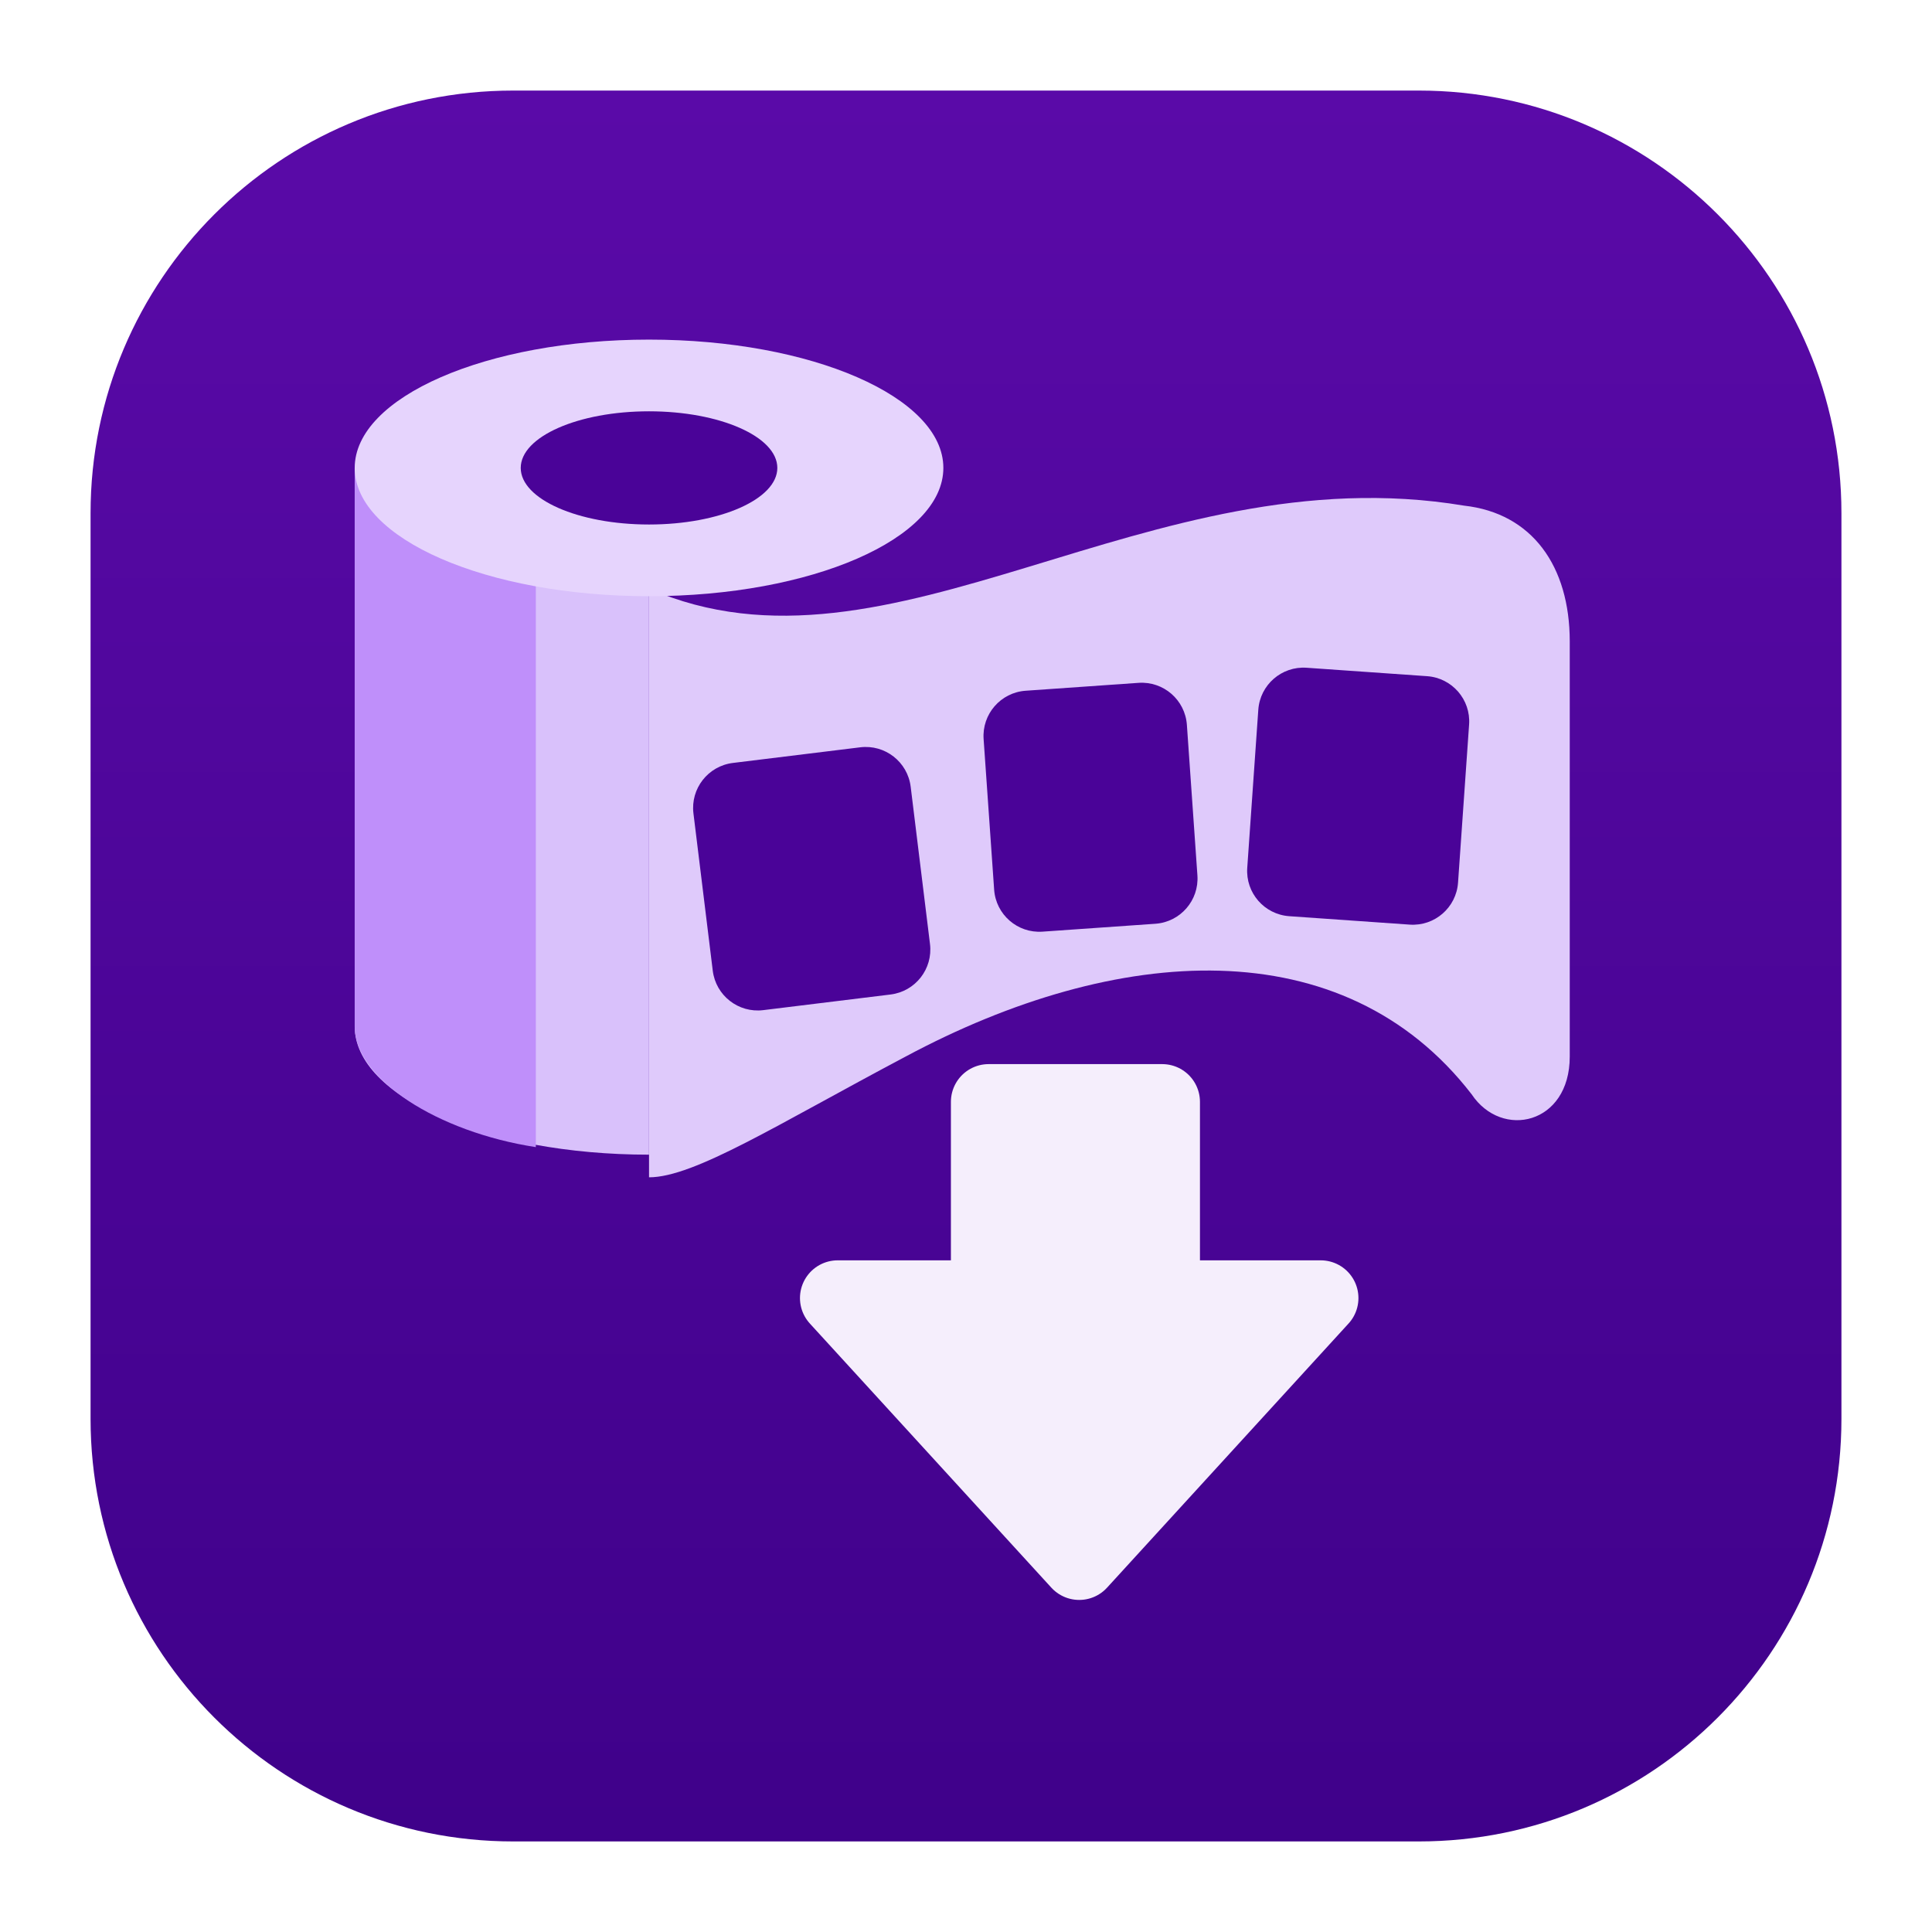
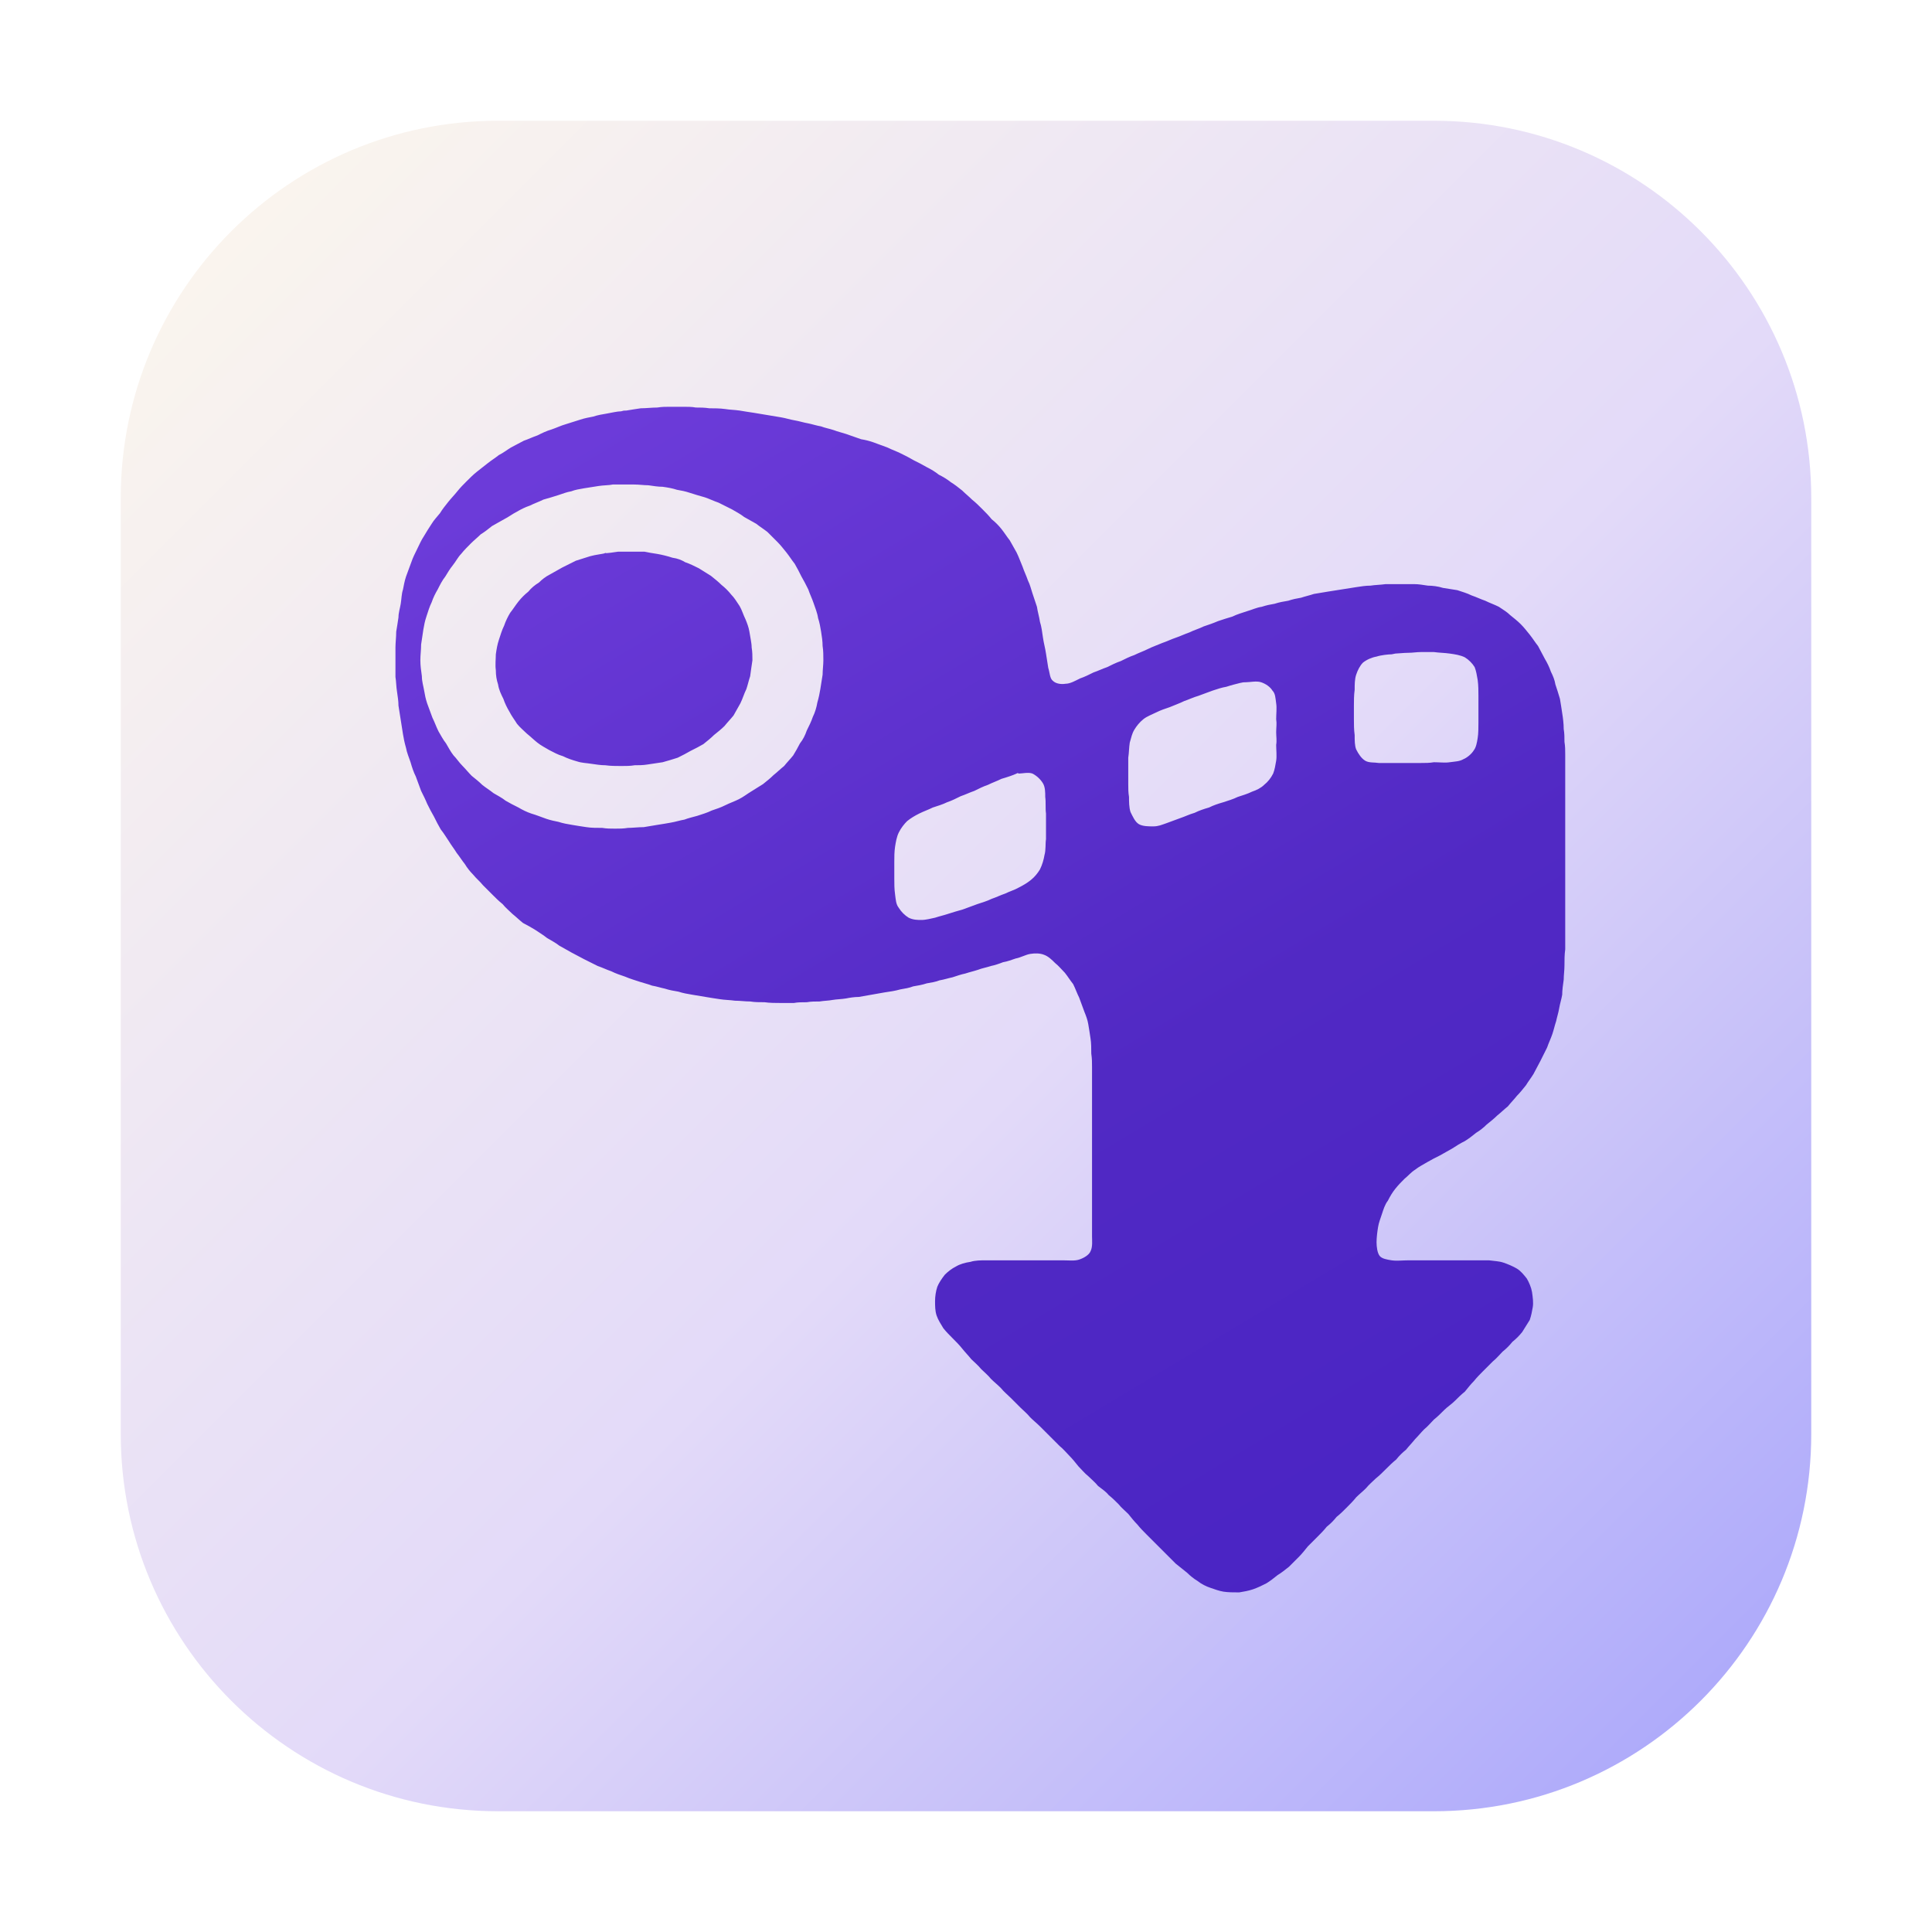
<svg xmlns="http://www.w3.org/2000/svg" width="256" height="256" viewBox="0 0 256 256">
  <defs>
-     <linearGradient id="bg" x1="0" y1="0" x2="0" y2="1">
-       <stop offset="0" stop-color="#5a0aa8" />
-       <stop offset="1" stop-color="#3f018a" />
+     <linearGradient id="bg" x1="0" y1="0" x2="1" y2="1">
+       <stop offset="0" stop-color="#fdf8ec" />
+       <stop offset="0.55" stop-color="#e3daf9" />
+       <stop offset="1" stop-color="#a6a3fa" />
+     </linearGradient>
+     <linearGradient id="ink" x1="0.2" y1="0" x2="0.8" y2="1">
+       <stop offset="0" stop-color="#6c3bd9" />
+       <stop offset="0.6" stop-color="#5129c4" />
+       <stop offset="1" stop-color="#4a24c4" />
    </linearGradient>
  </defs>
-   <rect x="12" y="12" width="232" height="232" rx="56" fill="url(#bg)" />
-   <path fill="#dfcafb" d="M 86 78            C 118 92, 152 60, 194 67            C 203 68, 208 75, 208 85            L 208 140            C 208 149, 199 151, 195 145            C 178 123, 148 125, 120 140            C 103 149, 92 156, 86 156 Z" />
-   <g fill="#4a0398">
-     <rect x="93" y="100" width="29" height="33" rx="6" transform="rotate(-7 107 116)" />
-     <rect x="131" y="91" width="27" height="32" rx="6" transform="rotate(-4 144 107)" />
-     <rect x="166" y="89" width="28" height="33" rx="6" transform="rotate(4 180 105)" />
-   </g>
-   <path fill="#d9c1fb" d="M 47 62 L 47 136 A 39 17 0 0 0 86 153 L 86 62 Z" />
-   <path fill="#bf8ffa" d="M 47 62 L 47 136 C 47 143, 58 150, 71 152 L 71 72 C 58 70, 47 66, 47 62 Z" />
-   <ellipse cx="86" cy="62" rx="39" ry="17" fill="#e6d4fd" />
-   <ellipse cx="86" cy="62" rx="17" ry="7.5" fill="#4a0398" />
-   <path fill="#f5eefc" stroke="#f5eefc" stroke-width="10" stroke-linejoin="round" d="M 131 146 L 154 146 L 154 172 L 175 172 L 143 207 L 111 172 L 131 172 Z" />
+   <rect x="16" y="16" width="224" height="224" rx="50" fill="url(#bg)" />
+   <path fill="url(#ink)" fill-rule="evenodd" d="M83.0 54.4C83.5 54.3 84.3 54.2 84.9 54.1C85.6 54.1 86.4 54.0 87.1 54.0C87.7 53.9 88.2 53.9 88.8 53.9C89.4 53.9 89.9 53.9 90.5 53.9C91.1 53.9 91.7 53.9 92.2 54.0C92.8 54.0 93.3 54.0 94.0 54.1C94.6 54.1 95.4 54.1 96.1 54.2C96.7 54.3 97.3 54.3 98.0 54.4C98.6 54.5 99.2 54.6 99.9 54.7C100.5 54.8 101.1 54.9 101.7 55.0C102.3 55.1 102.9 55.2 103.5 55.3C104.1 55.4 104.7 55.6 105.3 55.7C105.9 55.8 106.5 56.0 107.1 56.1C107.6 56.2 108.2 56.4 108.8 56.5C109.3 56.7 109.9 56.8 110.5 57.0C111.0 57.2 111.5 57.3 112.1 57.5C112.7 57.7 113.5 58.0 114.1 58.2C114.7 58.3 115.1 58.4 115.7 58.6C116.3 58.8 117.0 59.1 117.6 59.3C118.2 59.6 118.8 59.8 119.4 60.1C120.0 60.4 120.6 60.7 121.1 61.0C121.7 61.3 122.3 61.6 122.8 61.9C123.4 62.2 123.9 62.5 124.4 62.9C125.0 63.2 125.5 63.5 126.0 63.9C126.5 64.2 127.0 64.6 127.5 65.0C127.9 65.4 128.4 65.8 128.8 66.2C129.3 66.6 129.7 67.0 130.2 67.5C130.6 67.9 131.0 68.3 131.4 68.8C131.9 69.2 132.3 69.6 132.7 70.1C133.1 70.6 133.4 71.1 133.8 71.6C134.1 72.1 134.4 72.7 134.7 73.2C135.0 73.8 135.2 74.4 135.5 75.1C135.7 75.7 136.0 76.3 136.2 76.9C136.5 77.5 136.6 78.0 136.8 78.6C137.0 79.2 137.2 79.8 137.4 80.4C137.5 81.1 137.7 81.7 137.8 82.4C138.0 83.0 138.1 83.8 138.2 84.5C138.3 85.2 138.5 85.9 138.6 86.6C138.7 87.2 138.8 87.9 138.9 88.5C139.1 89.1 139.1 89.9 139.5 90.2C139.9 90.6 140.6 90.7 141.2 90.6C141.8 90.6 142.5 90.2 143.1 89.9C143.7 89.7 144.3 89.4 144.9 89.1C145.5 88.9 146.1 88.6 146.7 88.4C147.3 88.1 147.9 87.8 148.5 87.6C149.1 87.3 149.7 87.0 150.3 86.8C150.9 86.5 151.5 86.3 152.1 86.0C152.7 85.7 153.3 85.5 154.0 85.2C154.6 85.0 155.2 84.7 155.8 84.5C156.4 84.3 157.0 84.0 157.6 83.8C158.2 83.5 158.9 83.3 159.5 83.0C160.1 82.8 160.7 82.6 161.4 82.3C162.0 82.1 162.6 81.9 163.3 81.7C163.9 81.4 164.6 81.2 165.2 81.0C165.9 80.8 166.5 80.5 167.2 80.4C167.8 80.2 168.3 80.1 168.9 80.0C169.5 79.8 170.1 79.7 170.7 79.6C171.3 79.4 171.8 79.3 172.4 79.2C173.0 79.0 173.5 78.9 174.1 78.7C174.7 78.6 175.3 78.5 175.9 78.4C176.5 78.3 177.2 78.2 177.8 78.1C178.4 78.0 179.1 77.9 179.7 77.8C180.3 77.7 181.0 77.6 181.6 77.6C182.2 77.5 182.9 77.5 183.6 77.4C184.3 77.4 185.1 77.4 185.7 77.4C186.4 77.4 186.9 77.4 187.4 77.4C188.0 77.4 188.5 77.5 189.2 77.6C189.8 77.6 190.6 77.7 191.2 77.9C191.9 78.0 192.4 78.1 193.1 78.2C193.7 78.4 194.4 78.6 195.0 78.9C195.6 79.1 196.2 79.4 196.8 79.6C197.4 79.9 198.0 80.1 198.6 80.4C199.2 80.8 199.7 81.1 200.1 81.5C200.6 81.9 201.1 82.3 201.5 82.7C201.9 83.1 202.3 83.6 202.7 84.1C203.1 84.6 203.4 85.1 203.8 85.6C204.1 86.2 204.4 86.7 204.7 87.3C205.0 87.8 205.3 88.4 205.5 89.0C205.8 89.6 206.0 90.1 206.1 90.7C206.3 91.3 206.5 91.9 206.7 92.6C206.8 93.2 206.9 93.8 207.0 94.5C207.1 95.1 207.2 95.9 207.2 96.6C207.3 97.2 207.3 97.7 207.3 98.3C207.4 98.9 207.4 99.4 207.4 100.0C207.4 100.6 207.4 101.1 207.4 101.7C207.4 102.3 207.4 102.9 207.4 103.4C207.4 104.0 207.4 104.6 207.4 105.2C207.4 105.7 207.4 106.3 207.4 106.9C207.4 107.5 207.4 108.0 207.4 108.6C207.4 109.2 207.4 109.8 207.4 110.3C207.4 110.9 207.4 111.5 207.4 112.1C207.4 112.6 207.4 113.2 207.4 113.8C207.4 114.4 207.4 114.9 207.4 115.5C207.4 116.1 207.4 116.7 207.4 117.2C207.4 117.8 207.4 118.4 207.4 119.0C207.4 119.5 207.4 120.1 207.4 120.7C207.4 121.3 207.4 121.8 207.4 122.4C207.4 123.0 207.4 123.5 207.4 124.1C207.4 124.7 207.4 125.2 207.4 125.8C207.3 126.5 207.3 127.2 207.3 127.9C207.3 128.6 207.2 129.2 207.2 129.8C207.1 130.5 207.0 131.2 207.0 131.8C206.9 132.4 206.7 133.0 206.6 133.6C206.5 134.2 206.3 134.8 206.2 135.3C206.0 135.9 205.9 136.4 205.7 137.0C205.5 137.6 205.2 138.2 205.0 138.8C204.7 139.4 204.4 140.0 204.1 140.6C203.8 141.2 203.5 141.7 203.2 142.3C202.9 142.8 202.5 143.3 202.2 143.8C201.8 144.3 201.4 144.8 201.0 145.2C200.6 145.7 200.2 146.1 199.8 146.6C199.3 147.0 198.9 147.4 198.4 147.8C198.0 148.2 197.5 148.6 197.0 149.0C196.6 149.4 196.1 149.8 195.6 150.1C195.1 150.5 194.6 150.9 194.1 151.2C193.5 151.5 193.0 151.8 192.4 152.2C191.9 152.5 191.3 152.8 190.8 153.1C190.2 153.4 189.6 153.7 189.1 154.0C188.6 154.3 188.0 154.6 187.5 155.0C187.0 155.3 186.6 155.8 186.1 156.2C185.7 156.6 185.3 157.0 184.9 157.5C184.5 158.0 184.2 158.5 183.9 159.1C183.5 159.6 183.3 160.3 183.1 160.9C182.9 161.5 182.7 162.0 182.6 162.6C182.5 163.2 182.4 164.0 182.4 164.6C182.4 165.2 182.5 166.0 182.8 166.4C183.1 166.8 183.8 166.9 184.4 167.0C185.1 167.1 185.9 167.0 186.6 167.0C187.2 167.0 187.7 167.0 188.3 167.0C188.9 167.0 189.5 167.0 190.0 167.0C190.6 167.0 191.2 167.0 191.8 167.0C192.3 167.0 192.9 167.0 193.5 167.0C194.1 167.0 194.6 167.0 195.2 167.0C195.8 167.0 196.7 167.0 197.3 167.0C198.0 167.1 198.6 167.1 199.2 167.3C199.8 167.5 200.5 167.8 201.0 168.1C201.5 168.4 201.9 168.9 202.3 169.4C202.6 169.9 202.9 170.6 203.0 171.2C203.1 171.9 203.2 172.6 203.1 173.2C203.0 173.8 202.9 174.3 202.7 174.9C202.4 175.4 202.0 176.0 201.7 176.5C201.3 177.0 200.9 177.4 200.4 177.8C200.0 178.3 199.6 178.7 199.1 179.1C198.7 179.5 198.3 180.0 197.8 180.4C197.4 180.8 197.0 181.2 196.5 181.7C196.1 182.1 195.7 182.5 195.3 183.0C194.9 183.4 194.5 183.9 194.1 184.4C193.6 184.8 193.2 185.2 192.8 185.6C192.3 186.1 191.8 186.4 191.4 186.8C190.9 187.3 190.5 187.7 190.0 188.1C189.6 188.5 189.2 189.0 188.7 189.4C188.3 189.8 187.9 190.3 187.5 190.7C187.1 191.2 186.7 191.6 186.3 192.1C185.8 192.5 185.4 192.9 185.0 193.4C184.5 193.8 184.1 194.2 183.7 194.6C183.2 195.1 182.8 195.5 182.3 195.9C181.9 196.3 181.4 196.7 181.0 197.2C180.6 197.6 180.1 198.0 179.7 198.4C179.3 198.9 178.9 199.3 178.4 199.8C178.0 200.2 177.6 200.6 177.1 201.0C176.7 201.5 176.3 201.9 175.8 202.3C175.4 202.8 175.0 203.2 174.6 203.6C174.1 204.1 173.7 204.5 173.3 204.9C172.9 205.4 172.5 205.9 172.1 206.3C171.6 206.8 171.2 207.2 170.8 207.6C170.3 208.0 169.8 208.4 169.3 208.7C168.8 209.1 168.3 209.5 167.8 209.8C167.2 210.1 166.6 210.4 166.0 210.6C165.4 210.8 164.8 210.9 164.2 211.0C163.5 211.0 162.7 211.0 162.1 210.9C161.5 210.8 161.0 210.6 160.4 210.4C159.8 210.2 159.2 209.9 158.7 209.5C158.2 209.2 157.7 208.8 157.3 208.4C156.8 208.0 156.3 207.6 155.8 207.2C155.4 206.8 155.0 206.4 154.5 205.9C154.1 205.5 153.7 205.1 153.2 204.6C152.8 204.2 152.4 203.8 151.9 203.3C151.5 202.9 151.1 202.5 150.7 202.0C150.3 201.6 149.9 201.1 149.5 200.6C149.1 200.2 148.6 199.8 148.2 199.3C147.8 198.9 147.4 198.5 146.9 198.1C146.5 197.6 146.0 197.3 145.5 196.9C145.1 196.4 144.6 196.0 144.2 195.6C143.7 195.2 143.3 194.7 142.9 194.3C142.5 193.8 142.1 193.3 141.7 192.9C141.3 192.5 140.9 192.0 140.4 191.6C140.0 191.2 139.6 190.8 139.1 190.3C138.7 189.9 138.3 189.5 137.8 189.0C137.4 188.6 136.9 188.2 136.5 187.8C136.1 187.3 135.6 186.9 135.2 186.5C134.8 186.1 134.3 185.6 133.9 185.2C133.5 184.8 133.0 184.4 132.6 183.9C132.2 183.5 131.7 183.1 131.3 182.7C130.9 182.2 130.4 181.8 130.0 181.4C129.6 180.9 129.1 180.5 128.7 180.1C128.3 179.6 127.9 179.2 127.5 178.7C127.1 178.2 126.7 177.8 126.3 177.4C125.8 176.9 125.4 176.5 125.0 176.0C124.7 175.5 124.3 174.9 124.1 174.3C123.9 173.7 123.9 173.0 123.9 172.4C123.9 171.8 124.0 171.1 124.2 170.5C124.4 170.0 124.8 169.4 125.2 168.9C125.6 168.5 126.1 168.1 126.7 167.8C127.2 167.5 127.9 167.3 128.6 167.2C129.2 167.0 130.0 167.0 130.6 167.0C131.2 167.0 131.7 167.0 132.3 167.0C132.9 167.0 133.5 167.0 134.0 167.0C134.6 167.0 135.2 167.0 135.8 167.0C136.3 167.0 136.9 167.0 137.5 167.0C138.1 167.0 138.6 167.0 139.2 167.0C139.8 167.0 140.3 167.0 140.9 167.0C141.6 167.0 142.4 167.1 143.0 166.9C143.6 166.7 144.3 166.3 144.5 165.8C144.8 165.2 144.7 164.4 144.7 163.8C144.7 163.1 144.7 162.6 144.7 162.0C144.7 161.5 144.7 160.9 144.7 160.3C144.7 159.7 144.7 159.2 144.7 158.6C144.7 158.0 144.7 157.4 144.7 156.9C144.7 156.3 144.7 155.7 144.7 155.1C144.7 154.6 144.7 154.0 144.7 153.4C144.7 152.8 144.7 152.3 144.7 151.7C144.7 151.1 144.7 150.5 144.7 150.0C144.7 149.4 144.7 148.8 144.7 148.2C144.7 147.7 144.7 147.1 144.7 146.5C144.7 145.9 144.7 145.4 144.7 144.8C144.7 144.2 144.7 143.7 144.7 143.1C144.7 142.5 144.7 141.9 144.7 141.4C144.7 140.8 144.7 140.3 144.6 139.6C144.6 139.0 144.6 138.2 144.5 137.6C144.4 136.9 144.3 136.3 144.2 135.7C144.1 135.1 143.9 134.6 143.7 134.1C143.5 133.5 143.2 132.8 143.0 132.2C142.7 131.6 142.5 131.0 142.2 130.4C141.8 129.9 141.5 129.4 141.1 128.9C140.7 128.5 140.3 128.0 139.8 127.6C139.4 127.2 138.9 126.7 138.3 126.5C137.8 126.3 137.1 126.3 136.5 126.4C135.9 126.5 135.2 126.9 134.6 127.0C134.0 127.2 133.5 127.4 132.9 127.5C132.4 127.7 131.8 127.9 131.3 128.0C130.7 128.2 130.1 128.3 129.6 128.5C129.0 128.7 128.5 128.8 127.9 129.0C127.4 129.1 126.8 129.3 126.2 129.5C125.7 129.6 125.1 129.8 124.5 129.9C124.0 130.1 123.4 130.2 122.8 130.3C122.2 130.5 121.6 130.6 121.0 130.7C120.5 130.9 119.9 131.0 119.3 131.1C118.6 131.3 117.9 131.4 117.2 131.5C116.6 131.6 116.1 131.7 115.5 131.8C114.9 131.9 114.4 132.0 113.8 132.1C113.2 132.1 112.6 132.2 112.1 132.3C111.5 132.4 110.9 132.4 110.3 132.5C109.8 132.6 109.2 132.6 108.6 132.7C108.0 132.7 107.5 132.7 106.9 132.8C106.3 132.8 105.7 132.8 105.2 132.9C104.6 132.9 104.1 132.9 103.4 132.9C102.8 132.9 102.0 132.9 101.3 132.8C100.6 132.8 100.0 132.8 99.4 132.7C98.7 132.7 98.1 132.6 97.4 132.6C96.7 132.5 96.0 132.5 95.4 132.4C94.7 132.3 94.1 132.2 93.5 132.1C92.9 132.0 92.3 131.9 91.7 131.8C91.1 131.7 90.5 131.6 89.9 131.4C89.3 131.3 88.7 131.2 88.1 131.0C87.6 130.9 87.0 130.7 86.4 130.6C85.9 130.4 85.4 130.3 84.8 130.1C84.2 129.9 83.5 129.7 82.8 129.4C82.2 129.2 81.6 129.0 81.0 128.7C80.4 128.5 79.8 128.2 79.2 128.0C78.6 127.7 78.0 127.4 77.4 127.1C76.8 126.8 76.3 126.5 75.7 126.2C75.2 125.9 74.6 125.6 74.1 125.3C73.6 124.9 73.0 124.6 72.5 124.3C72.0 123.9 71.5 123.6 70.9 123.2C70.4 122.9 69.9 122.6 69.3 122.3C68.8 121.9 68.4 121.5 67.9 121.1C67.5 120.7 67.0 120.3 66.6 119.8C66.1 119.4 65.7 119.0 65.3 118.6C64.8 118.1 64.4 117.7 64.0 117.3C63.6 116.8 63.1 116.4 62.7 115.9C62.3 115.5 61.9 115.0 61.6 114.5C61.2 114.0 60.9 113.5 60.5 113.0C60.2 112.5 59.8 112.0 59.5 111.5C59.1 110.9 58.8 110.4 58.4 109.9C58.1 109.4 57.8 108.8 57.5 108.2C57.2 107.7 56.9 107.1 56.6 106.5C56.4 106.0 56.1 105.4 55.8 104.8C55.6 104.2 55.3 103.5 55.1 102.9C54.8 102.3 54.6 101.7 54.4 101.0C54.2 100.4 53.9 99.7 53.8 99.1C53.6 98.4 53.5 97.9 53.4 97.3C53.3 96.7 53.2 96.0 53.1 95.4C53.0 94.8 52.9 94.1 52.8 93.5C52.8 92.9 52.7 92.3 52.6 91.6C52.5 91.0 52.5 90.3 52.4 89.7C52.4 89.0 52.4 88.2 52.4 87.5C52.4 86.9 52.4 86.4 52.4 85.8C52.4 85.2 52.5 84.4 52.5 83.7C52.6 83.1 52.7 82.5 52.8 81.8C52.8 81.2 53.0 80.6 53.1 80.0C53.2 79.4 53.2 78.7 53.4 78.1C53.5 77.6 53.6 77.0 53.8 76.4C54.0 75.8 54.3 75.1 54.5 74.5C54.7 73.9 55.0 73.3 55.3 72.7C55.6 72.1 55.8 71.6 56.2 71.0C56.5 70.5 56.8 70.0 57.2 69.4C57.5 68.9 57.9 68.5 58.3 68.0C58.6 67.5 59.0 67.0 59.4 66.5C59.8 66.0 60.2 65.6 60.6 65.1C61.0 64.6 61.4 64.2 61.8 63.8C62.3 63.3 62.7 62.9 63.2 62.5C63.7 62.1 64.1 61.8 64.6 61.4C65.1 61.0 65.6 60.7 66.1 60.3C66.7 60.0 67.2 59.6 67.7 59.3C68.3 59.0 68.8 58.7 69.4 58.4C70.0 58.2 70.6 57.9 71.2 57.7C71.8 57.4 72.4 57.1 73.1 56.9C73.7 56.7 74.3 56.4 75.0 56.2C75.6 56.0 76.3 55.8 76.9 55.6C77.5 55.4 78.1 55.3 78.6 55.2C79.2 55.0 79.8 54.9 80.4 54.8C81.0 54.7 81.8 54.5 82.3 54.5C82.7 54.4 82.6 54.4 83.0 54.4ZM81.2 64.2C80.8 64.3 79.9 64.3 79.3 64.4C78.7 64.5 78.0 64.6 77.4 64.7C76.8 64.8 76.2 64.9 75.7 65.1C75.1 65.2 74.6 65.4 74.0 65.6C73.4 65.8 72.7 66.0 72.0 66.2C71.4 66.5 70.8 66.7 70.2 67.0C69.6 67.2 69.0 67.5 68.5 67.8C67.9 68.1 67.4 68.5 66.8 68.8C66.3 69.1 65.7 69.4 65.2 69.7C64.7 70.1 64.2 70.5 63.7 70.8C63.3 71.2 62.8 71.6 62.4 72.0C61.9 72.5 61.5 72.9 61.1 73.4C60.7 73.8 60.4 74.4 60.0 74.9C59.6 75.4 59.3 75.9 59.0 76.4C58.6 76.9 58.3 77.5 58.0 78.1C57.7 78.6 57.4 79.2 57.2 79.8C56.9 80.4 56.7 81.1 56.5 81.7C56.3 82.3 56.2 82.8 56.1 83.4C56.0 84.0 55.9 84.7 55.8 85.4C55.8 86.1 55.7 86.8 55.7 87.5C55.7 88.2 55.8 88.9 55.9 89.6C55.9 90.3 56.1 90.9 56.2 91.5C56.3 92.1 56.4 92.6 56.6 93.2C56.8 93.8 57.1 94.5 57.3 95.1C57.6 95.7 57.8 96.3 58.1 96.9C58.4 97.4 58.7 98.0 59.1 98.5C59.4 99.0 59.7 99.6 60.1 100.1C60.5 100.5 60.8 101.0 61.3 101.5C61.7 101.9 62.1 102.4 62.5 102.8C63.0 103.2 63.5 103.6 63.9 104.0C64.4 104.4 64.9 104.7 65.4 105.1C65.9 105.4 66.5 105.7 67.0 106.1C67.5 106.4 68.1 106.7 68.7 107.0C69.2 107.3 69.8 107.6 70.4 107.8C71.1 108.0 71.8 108.3 72.4 108.5C73.0 108.7 73.5 108.8 74.0 108.9C74.6 109.1 75.2 109.2 75.8 109.3C76.4 109.4 77.0 109.5 77.7 109.6C78.3 109.7 79.1 109.7 79.8 109.7C80.4 109.8 80.9 109.8 81.5 109.8C82.1 109.8 82.6 109.8 83.2 109.7C83.8 109.7 84.6 109.6 85.3 109.6C85.9 109.5 86.5 109.4 87.1 109.3C87.7 109.2 88.4 109.1 88.9 109.0C89.5 108.9 90.1 108.7 90.7 108.6C91.2 108.4 91.7 108.3 92.4 108.1C93.0 107.9 93.7 107.7 94.3 107.4C94.9 107.2 95.5 107.0 96.1 106.7C96.7 106.4 97.3 106.2 97.9 105.9C98.5 105.6 99.0 105.2 99.5 104.9C100.0 104.6 100.6 104.2 101.1 103.9C101.6 103.5 102.1 103.1 102.5 102.7C103.0 102.3 103.4 101.9 103.9 101.5C104.3 101.0 104.7 100.6 105.1 100.1C105.4 99.6 105.7 99.1 106.0 98.5C106.4 98.0 106.7 97.4 106.9 96.8C107.2 96.2 107.5 95.6 107.7 95.0C108.0 94.4 108.2 93.7 108.3 93.1C108.5 92.4 108.6 91.9 108.7 91.3C108.8 90.7 108.9 90.0 109.0 89.4C109.0 88.8 109.1 88.1 109.1 87.5C109.1 86.9 109.1 86.2 109.0 85.6C109.0 85.0 108.9 84.3 108.8 83.7C108.7 83.1 108.6 82.5 108.4 81.9C108.3 81.2 108.0 80.5 107.8 79.9C107.6 79.3 107.3 78.7 107.1 78.1C106.8 77.5 106.5 76.9 106.2 76.4C105.9 75.8 105.6 75.2 105.3 74.7C104.9 74.2 104.6 73.7 104.2 73.2C103.8 72.7 103.4 72.2 103.0 71.8C102.6 71.4 102.1 70.9 101.7 70.5C101.2 70.1 100.7 69.8 100.2 69.4C99.7 69.1 99.1 68.8 98.6 68.5C98.1 68.1 97.5 67.8 97.0 67.5C96.4 67.2 95.8 66.9 95.2 66.6C94.6 66.4 94.0 66.1 93.4 65.9C92.7 65.7 92.0 65.5 91.4 65.3C90.8 65.1 90.3 65.0 89.7 64.9C89.1 64.7 88.5 64.6 87.8 64.5C87.2 64.5 86.6 64.4 85.9 64.3C85.3 64.3 84.7 64.2 84.0 64.2C83.4 64.2 82.4 64.2 82.0 64.2C81.5 64.2 81.7 64.2 81.2 64.2ZM80.2 73.3C80.5 73.3 81.3 73.2 81.9 73.1C82.5 73.1 83.1 73.1 83.6 73.1C84.2 73.1 84.8 73.1 85.4 73.1C85.9 73.2 86.4 73.3 87.1 73.4C87.7 73.5 88.5 73.7 89.1 73.9C89.8 74.0 90.3 74.2 90.8 74.5C91.4 74.7 92.0 75.0 92.6 75.3C93.1 75.6 93.7 76.0 94.2 76.3C94.7 76.7 95.2 77.1 95.6 77.5C96.1 77.9 96.5 78.3 96.9 78.8C97.3 79.2 97.6 79.7 98.0 80.3C98.3 80.8 98.5 81.5 98.8 82.1C99.0 82.6 99.2 83.1 99.3 83.7C99.4 84.4 99.6 85.2 99.6 85.8C99.7 86.4 99.7 86.9 99.7 87.5C99.6 88.1 99.5 88.9 99.4 89.6C99.2 90.2 99.1 90.7 98.9 91.3C98.6 91.9 98.4 92.6 98.1 93.2C97.8 93.7 97.5 94.3 97.2 94.8C96.8 95.3 96.4 95.7 96.0 96.2C95.6 96.6 95.1 97.0 94.6 97.4C94.2 97.8 93.7 98.2 93.2 98.6C92.7 98.9 92.1 99.2 91.5 99.5C91.0 99.8 90.4 100.1 89.8 100.4C89.2 100.6 88.5 100.8 87.8 101.0C87.1 101.1 86.4 101.2 85.8 101.3C85.2 101.4 84.6 101.4 84.1 101.4C83.5 101.5 83.0 101.5 82.3 101.5C81.7 101.5 80.9 101.5 80.2 101.4C79.6 101.4 79.0 101.3 78.3 101.2C77.7 101.1 77.1 101.1 76.5 100.9C75.8 100.7 75.2 100.5 74.6 100.2C73.9 100.0 73.4 99.7 72.8 99.4C72.3 99.1 71.7 98.8 71.2 98.4C70.7 98.0 70.3 97.6 69.8 97.2C69.4 96.8 68.9 96.4 68.5 95.9C68.2 95.4 67.8 94.9 67.5 94.3C67.2 93.8 66.9 93.2 66.7 92.6C66.4 92.0 66.1 91.4 66.0 90.7C65.8 90.1 65.7 89.5 65.7 88.8C65.6 88.1 65.7 87.3 65.7 86.7C65.8 86.0 65.9 85.4 66.1 84.8C66.3 84.2 66.5 83.5 66.8 82.9C67.0 82.3 67.3 81.7 67.6 81.2C68.0 80.7 68.3 80.2 68.7 79.7C69.1 79.2 69.5 78.8 70.0 78.4C70.4 77.9 70.9 77.5 71.4 77.2C71.8 76.8 72.3 76.4 72.9 76.1C73.4 75.8 74.0 75.5 74.5 75.2C75.1 74.9 75.7 74.6 76.3 74.3C76.9 74.1 77.6 73.9 78.2 73.7C78.9 73.5 79.9 73.4 80.2 73.3C80.5 73.2 79.9 73.3 80.2 73.3ZM184.4 86.7C184.0 86.7 183.0 86.8 182.4 87.0C181.8 87.1 181.1 87.4 180.6 87.8C180.2 88.2 179.9 88.8 179.7 89.4C179.5 90.0 179.5 90.7 179.5 91.4C179.4 92.1 179.4 92.9 179.4 93.5C179.4 94.2 179.4 94.6 179.4 95.3C179.4 95.9 179.4 96.7 179.5 97.4C179.5 98.1 179.5 98.8 179.7 99.3C180.0 99.9 180.4 100.5 180.9 100.8C181.4 101.1 182.1 101.0 182.7 101.1C183.4 101.1 184.2 101.1 184.9 101.1C185.5 101.1 186.0 101.1 186.6 101.1C187.2 101.1 187.7 101.1 188.3 101.1C188.9 101.1 189.4 101.1 190.0 101.0C190.7 101.0 191.5 101.1 192.1 101.0C192.8 100.9 193.4 100.9 193.9 100.6C194.4 100.4 195.0 99.9 195.3 99.4C195.6 99.0 195.7 98.4 195.8 97.8C195.9 97.2 195.9 96.3 195.9 95.7C195.9 95.1 195.9 94.5 195.9 94.0C195.9 93.4 195.9 92.9 195.9 92.2C195.9 91.6 195.9 90.8 195.8 90.1C195.7 89.5 195.6 88.9 195.4 88.4C195.1 87.9 194.6 87.4 194.1 87.1C193.5 86.8 192.8 86.7 192.1 86.6C191.4 86.5 190.7 86.5 190.0 86.4C189.4 86.4 188.9 86.4 188.3 86.4C187.7 86.4 187.2 86.5 186.6 86.5C186.0 86.5 185.2 86.6 184.9 86.6C184.5 86.7 184.8 86.6 184.4 86.7ZM164.3 90.5C163.9 90.6 163.1 90.8 162.5 91.0C161.9 91.1 161.3 91.3 160.7 91.5C160.1 91.7 159.4 92.0 158.8 92.2C158.1 92.4 157.5 92.7 156.9 92.9C156.3 93.2 155.7 93.4 155.0 93.7C154.4 93.9 153.8 94.1 153.2 94.4C152.6 94.7 152.0 94.9 151.5 95.3C151.0 95.7 150.6 96.2 150.3 96.7C150.0 97.2 149.9 97.7 149.7 98.4C149.6 99.0 149.6 99.8 149.5 100.4C149.5 101.1 149.5 101.6 149.5 102.2C149.5 102.7 149.5 103.3 149.5 103.9C149.5 104.5 149.5 105.0 149.6 105.6C149.6 106.2 149.6 107.0 149.8 107.6C150.1 108.2 150.4 108.9 150.9 109.2C151.4 109.5 152.2 109.5 152.8 109.5C153.5 109.5 153.9 109.3 154.5 109.1C155.1 108.9 155.8 108.6 156.4 108.4C157.0 108.2 157.6 107.9 158.3 107.7C158.9 107.4 159.5 107.2 160.2 107.0C160.8 106.7 161.4 106.5 162.1 106.3C162.7 106.1 163.4 105.9 164.0 105.6C164.6 105.4 165.3 105.2 165.9 104.9C166.5 104.7 167.1 104.4 167.5 104.0C168.0 103.6 168.4 103.1 168.7 102.5C168.9 102.0 169.0 101.4 169.1 100.8C169.2 100.2 169.1 99.3 169.1 98.7C169.2 98.1 169.1 97.6 169.1 97.0C169.1 96.4 169.2 95.9 169.1 95.3C169.1 94.6 169.2 93.8 169.1 93.2C169.0 92.5 169.0 91.9 168.6 91.5C168.3 91.0 167.7 90.6 167.1 90.4C166.5 90.2 165.6 90.4 165.1 90.4C164.7 90.4 164.8 90.4 164.3 90.5ZM134.7 102.5C134.3 102.7 133.4 103.0 132.7 103.2C132.1 103.5 131.5 103.7 130.9 104.0C130.3 104.2 129.7 104.5 129.1 104.8C128.5 105.0 127.9 105.3 127.3 105.5C126.7 105.8 126.1 106.1 125.5 106.3C124.9 106.6 124.2 106.8 123.6 107.0C123.0 107.3 122.4 107.5 121.8 107.8C121.2 108.1 120.7 108.4 120.2 108.8C119.8 109.2 119.4 109.7 119.1 110.3C118.8 110.9 118.7 111.6 118.6 112.2C118.5 112.9 118.5 113.5 118.5 114.2C118.5 114.9 118.5 115.7 118.5 116.4C118.5 117.1 118.5 117.8 118.6 118.5C118.7 119.2 118.7 119.8 119.1 120.3C119.4 120.8 119.9 121.3 120.4 121.6C121.0 121.9 121.6 121.9 122.1 121.9C122.7 121.9 123.4 121.7 123.9 121.6C124.5 121.4 125.0 121.3 125.6 121.1C126.2 120.9 126.9 120.7 127.6 120.5C128.2 120.3 128.9 120.0 129.5 119.8C130.1 119.6 130.8 119.4 131.4 119.1C132.0 118.9 132.6 118.6 133.2 118.4C133.8 118.1 134.5 117.9 135.0 117.6C135.6 117.3 136.1 117.0 136.6 116.6C137.1 116.2 137.5 115.7 137.8 115.2C138.1 114.6 138.3 113.9 138.4 113.3C138.6 112.6 138.5 111.8 138.6 111.2C138.6 110.6 138.6 110.1 138.6 109.5C138.6 108.9 138.6 108.4 138.6 107.8C138.5 107.1 138.6 106.3 138.5 105.6C138.5 105.0 138.5 104.3 138.2 103.8C137.9 103.3 137.4 102.8 136.8 102.5C136.3 102.3 135.4 102.5 135.0 102.5C134.7 102.4 135.0 102.4 134.7 102.5Z" />
</svg>
